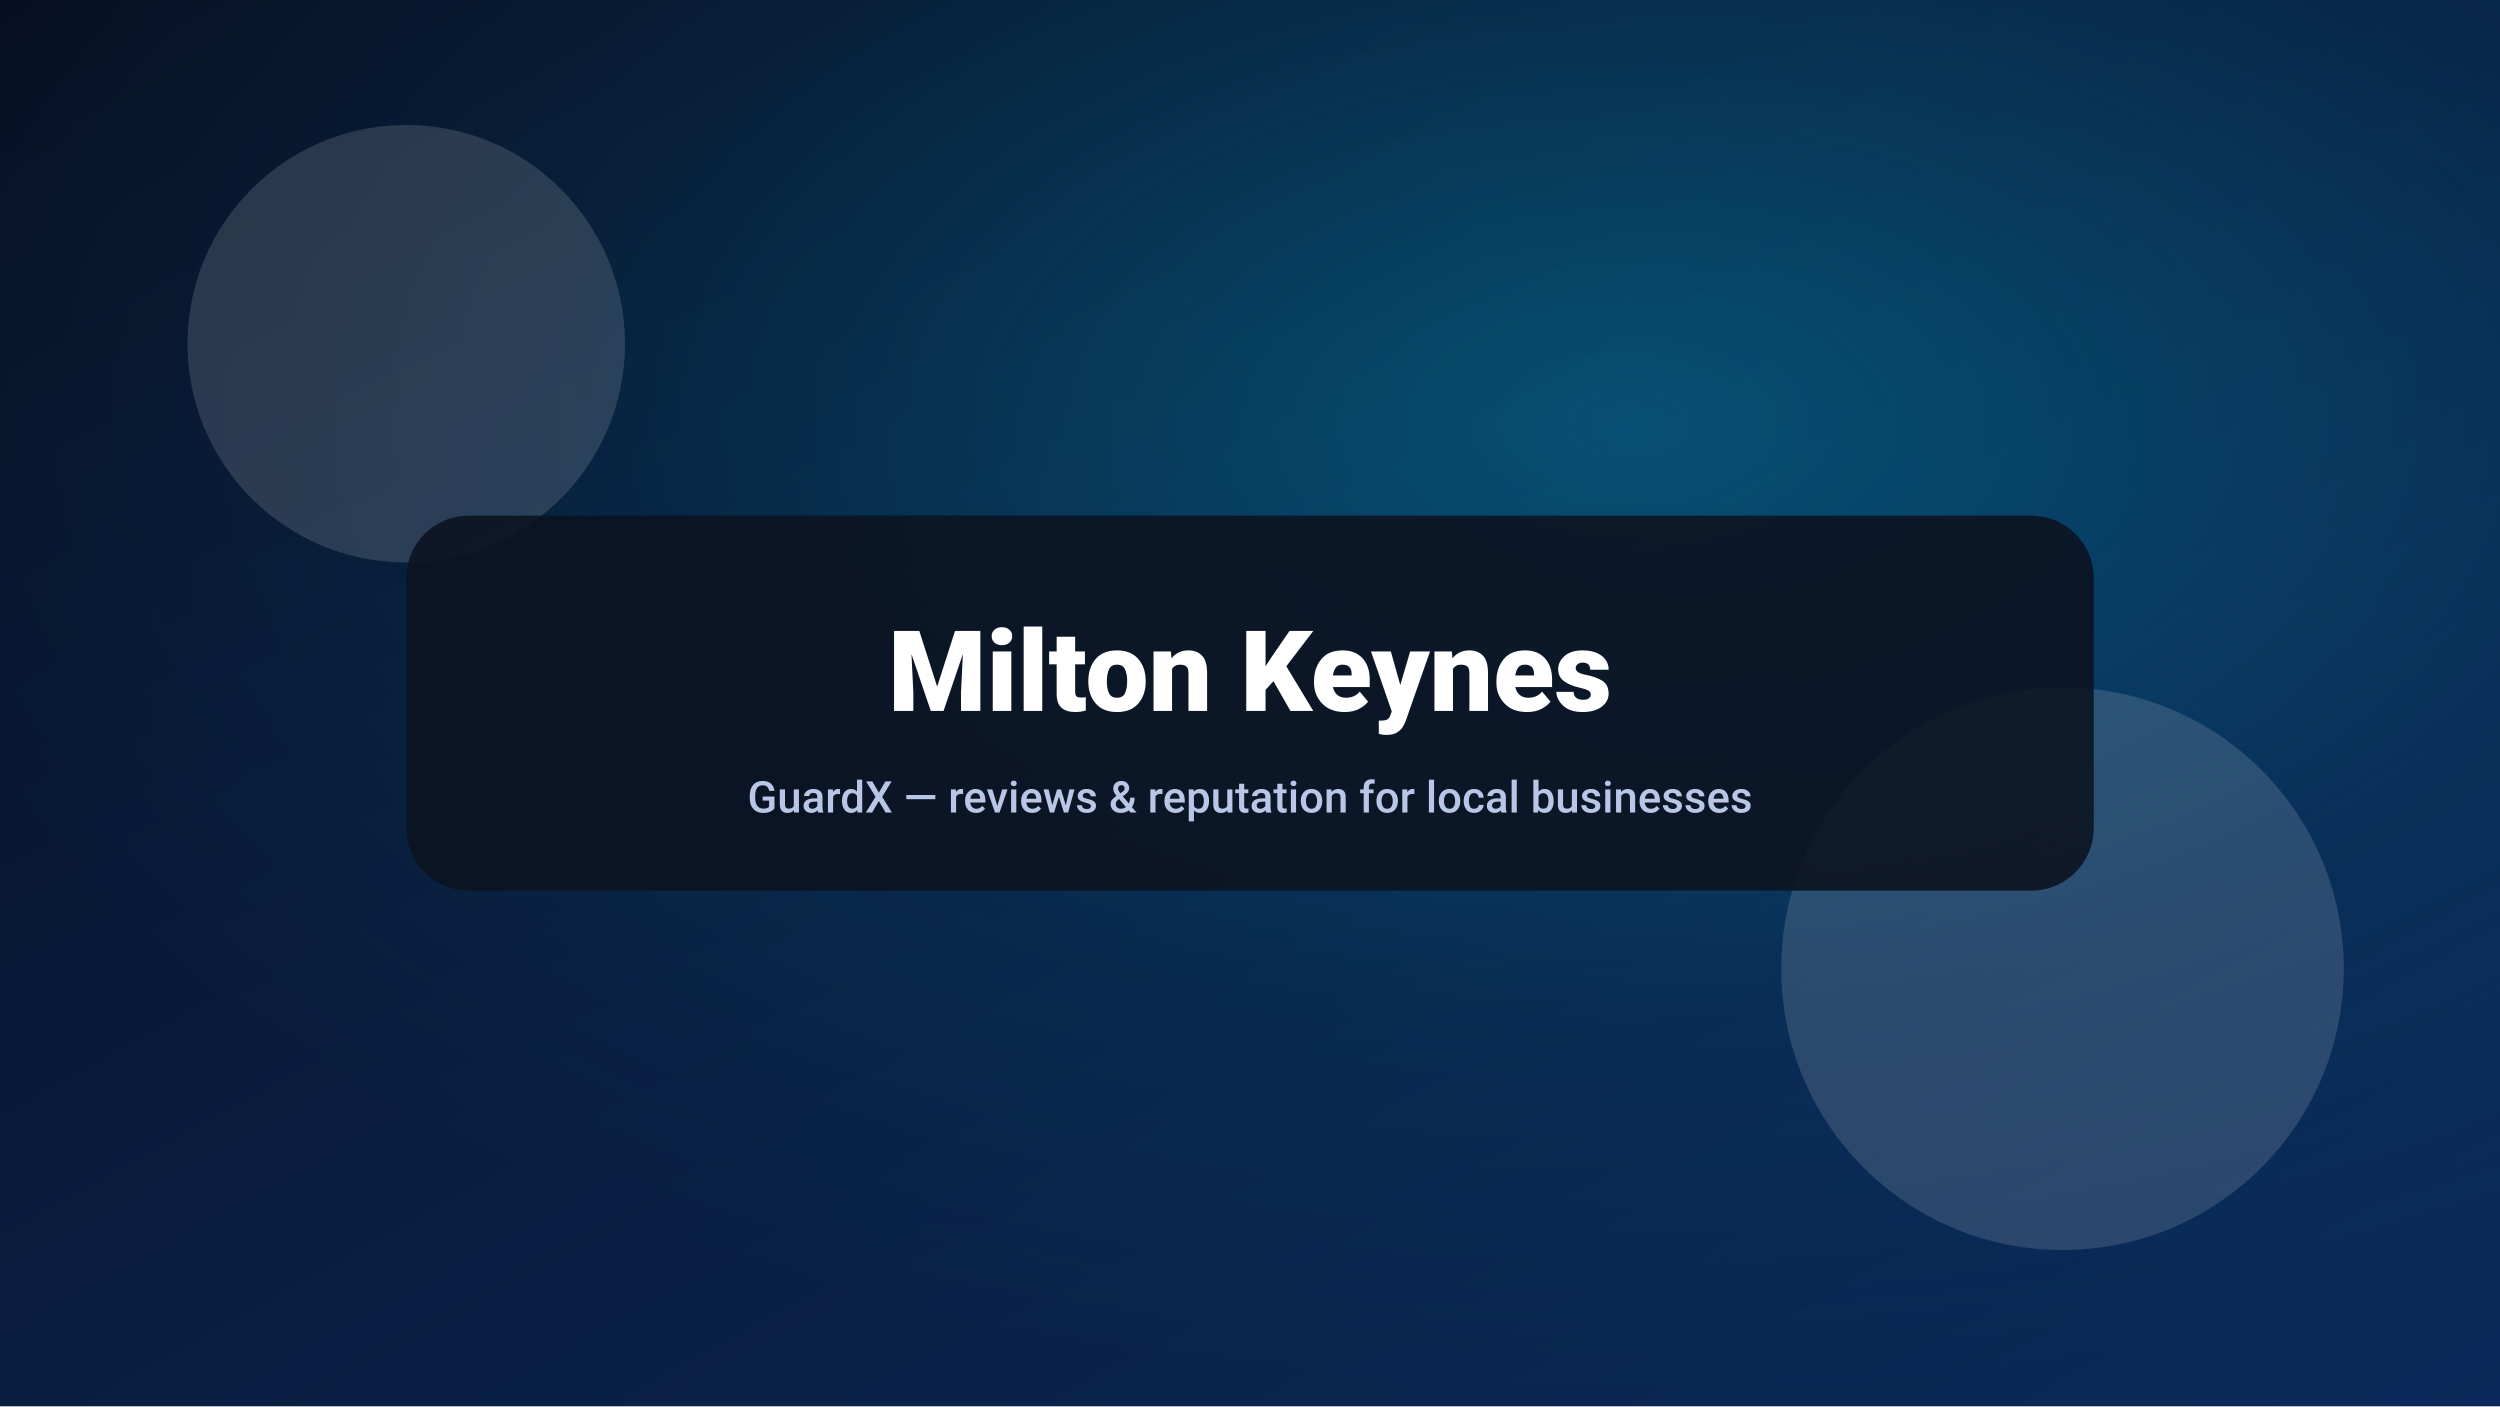
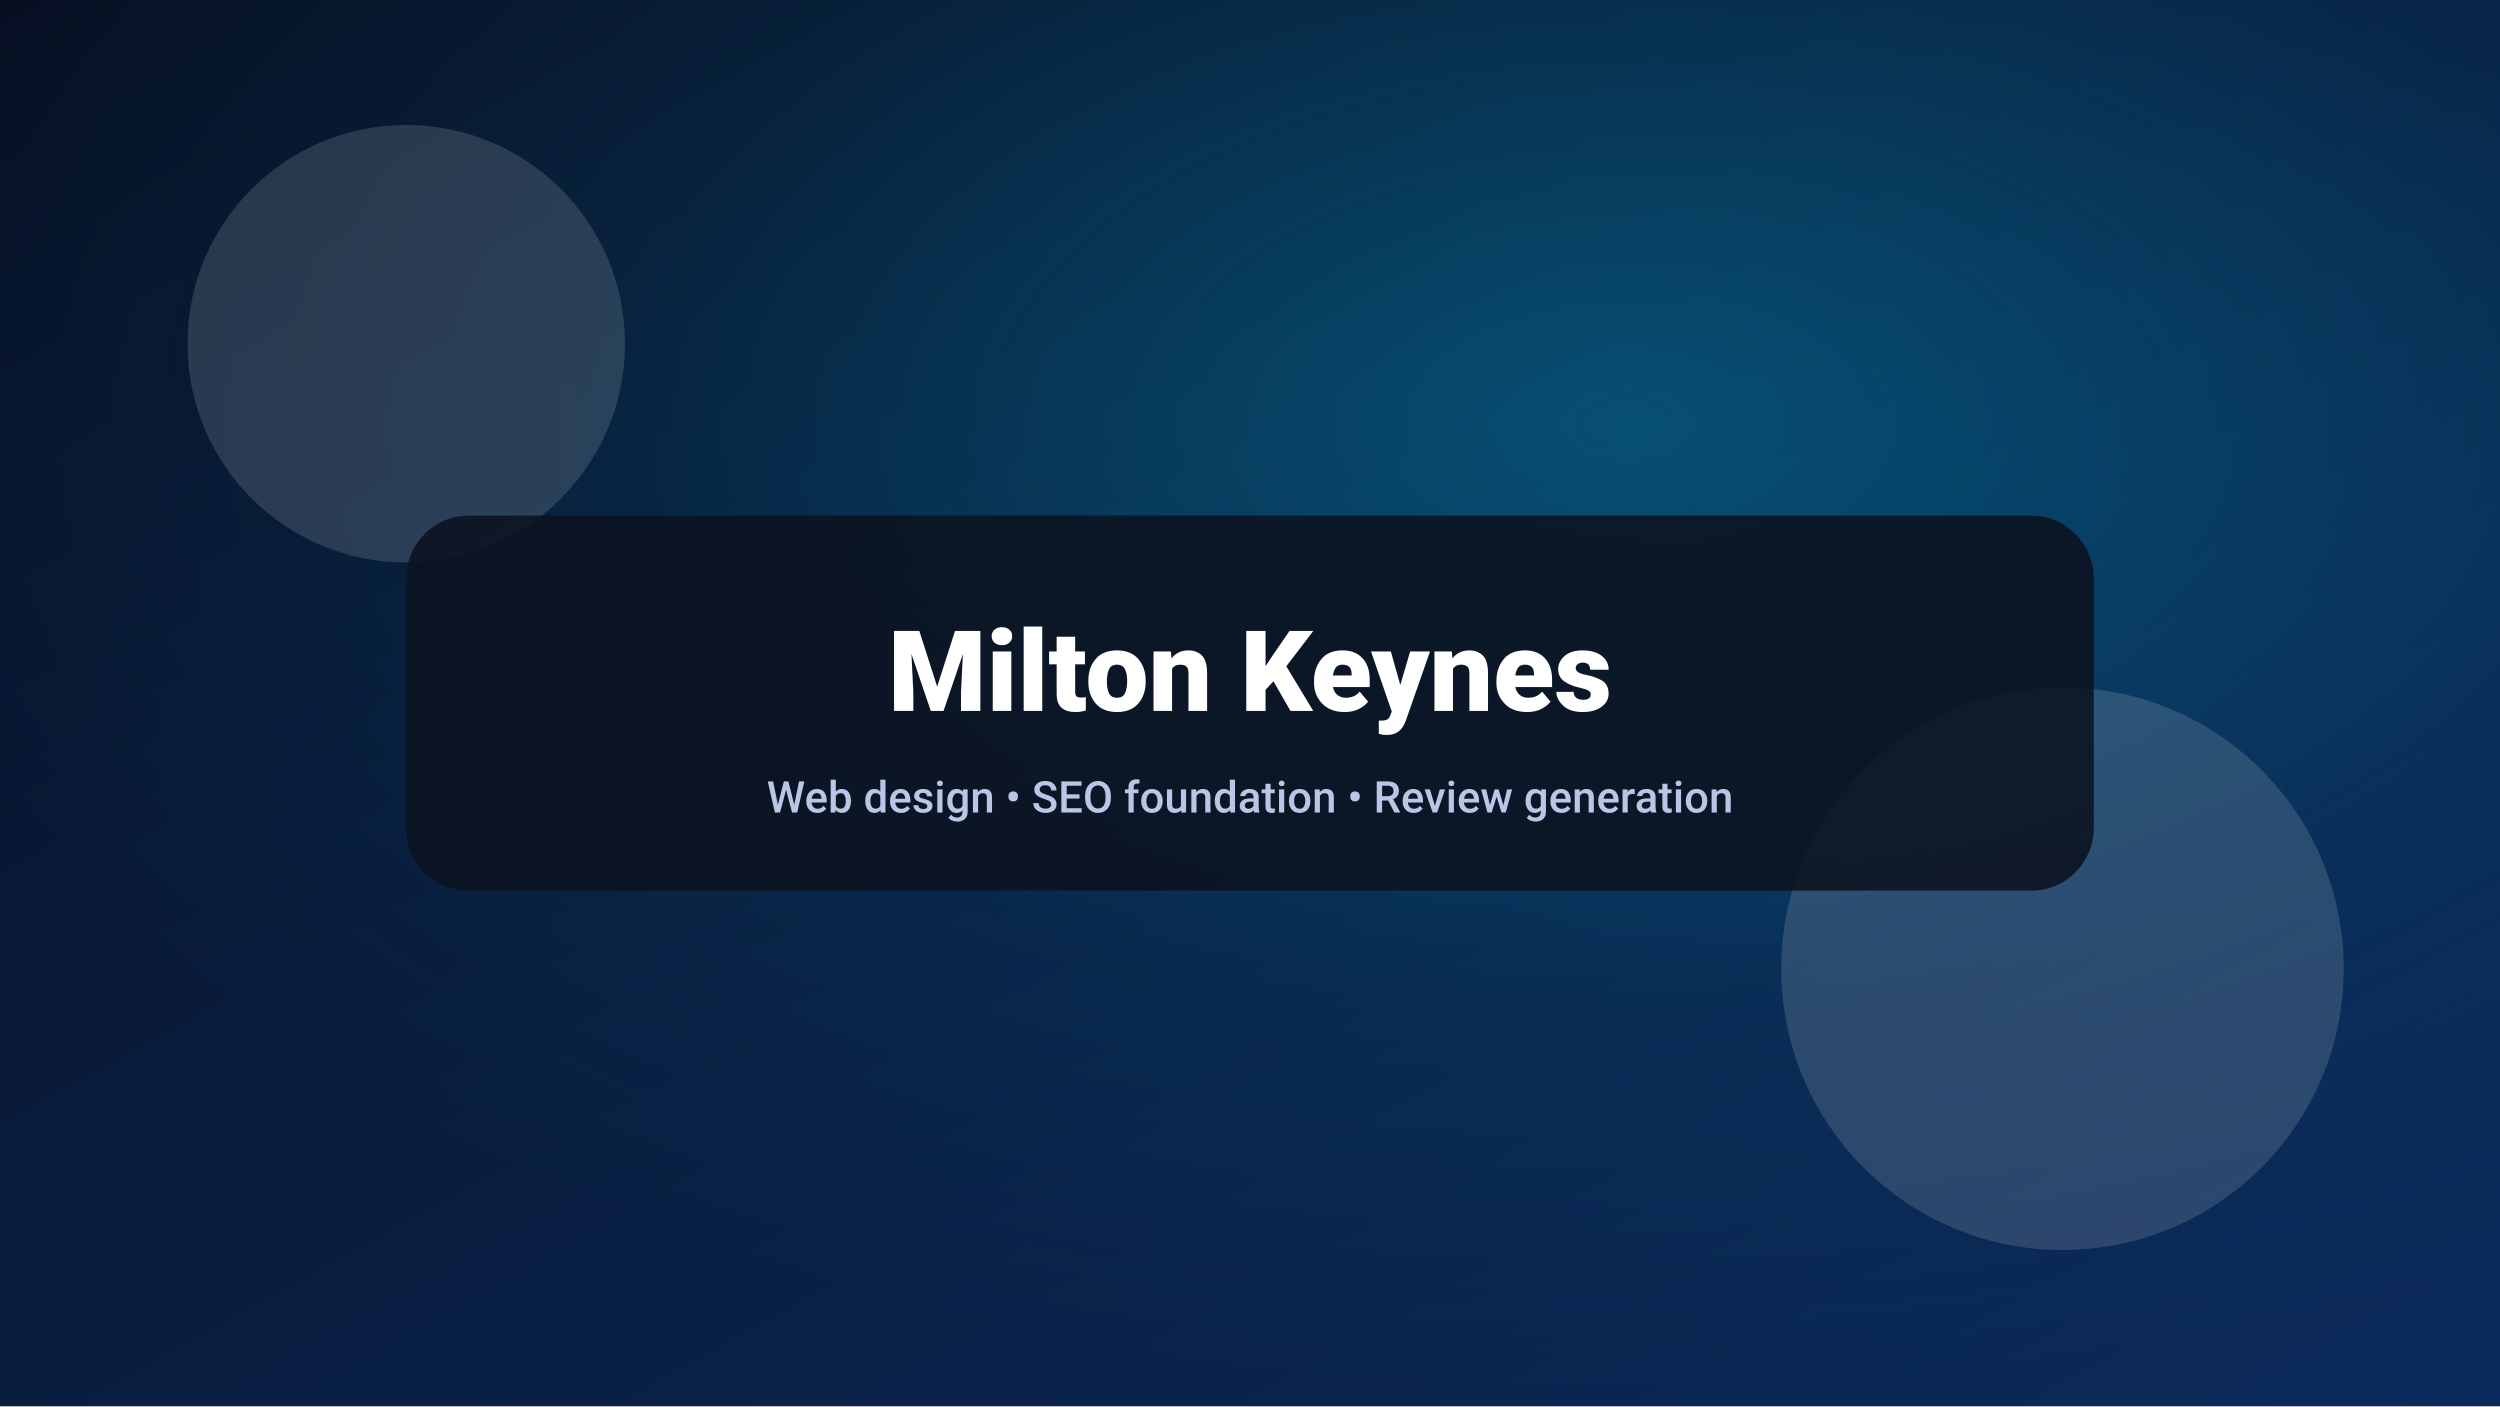
<svg xmlns="http://www.w3.org/2000/svg" width="1600" height="900" viewBox="0 0 1600 900" role="img" aria-label="Milton Keynes location hero">
  <defs>
    <linearGradient id="bg" x1="0" y1="0" x2="1" y2="1">
      <stop offset="0%" stop-color="#071023" />
      <stop offset="100%" stop-color="#0B2A5B" />
    </linearGradient>
    <radialGradient id="glow" cx="65%" cy="30%" r="70%">
      <stop offset="0%" stop-color="#00D4FF" stop-opacity="0.28" />
      <stop offset="60%" stop-color="#00D4FF" stop-opacity="0.06" />
      <stop offset="100%" stop-color="#00D4FF" stop-opacity="0" />
    </radialGradient>
  </defs>
  <rect width="1600" height="900" fill="url(#bg)" />
  <rect width="1600" height="900" fill="url(#glow)" />
  <g opacity="0.14">
    <circle cx="260" cy="220" r="140" fill="#FFFFFF" />
    <circle cx="1320" cy="620" r="180" fill="#FFFFFF" />
  </g>
  <rect x="260" y="330" width="1080" height="240" rx="40" fill="#0B1220" opacity="0.88" />
  <text x="800" y="455" text-anchor="middle" font-size="72" font-weight="800" font-family="system-ui, -apple-system, Segoe UI, Roboto, Arial" fill="#FFFFFF">Milton Keynes</text>
-   <text x="800" y="520" text-anchor="middle" font-size="28" font-weight="500" font-family="system-ui, -apple-system, Segoe UI, Roboto, Arial" fill="#B8C7E6">GuardX — reviews &amp; reputation for local businesses</text>
+   <text x="800" y="520" text-anchor="middle" font-size="28" font-weight="500" font-family="system-ui, -apple-system, Segoe UI, Roboto, Arial" fill="#B8C7E6">Web design • SEO foundation • Review generation</text>
</svg>
